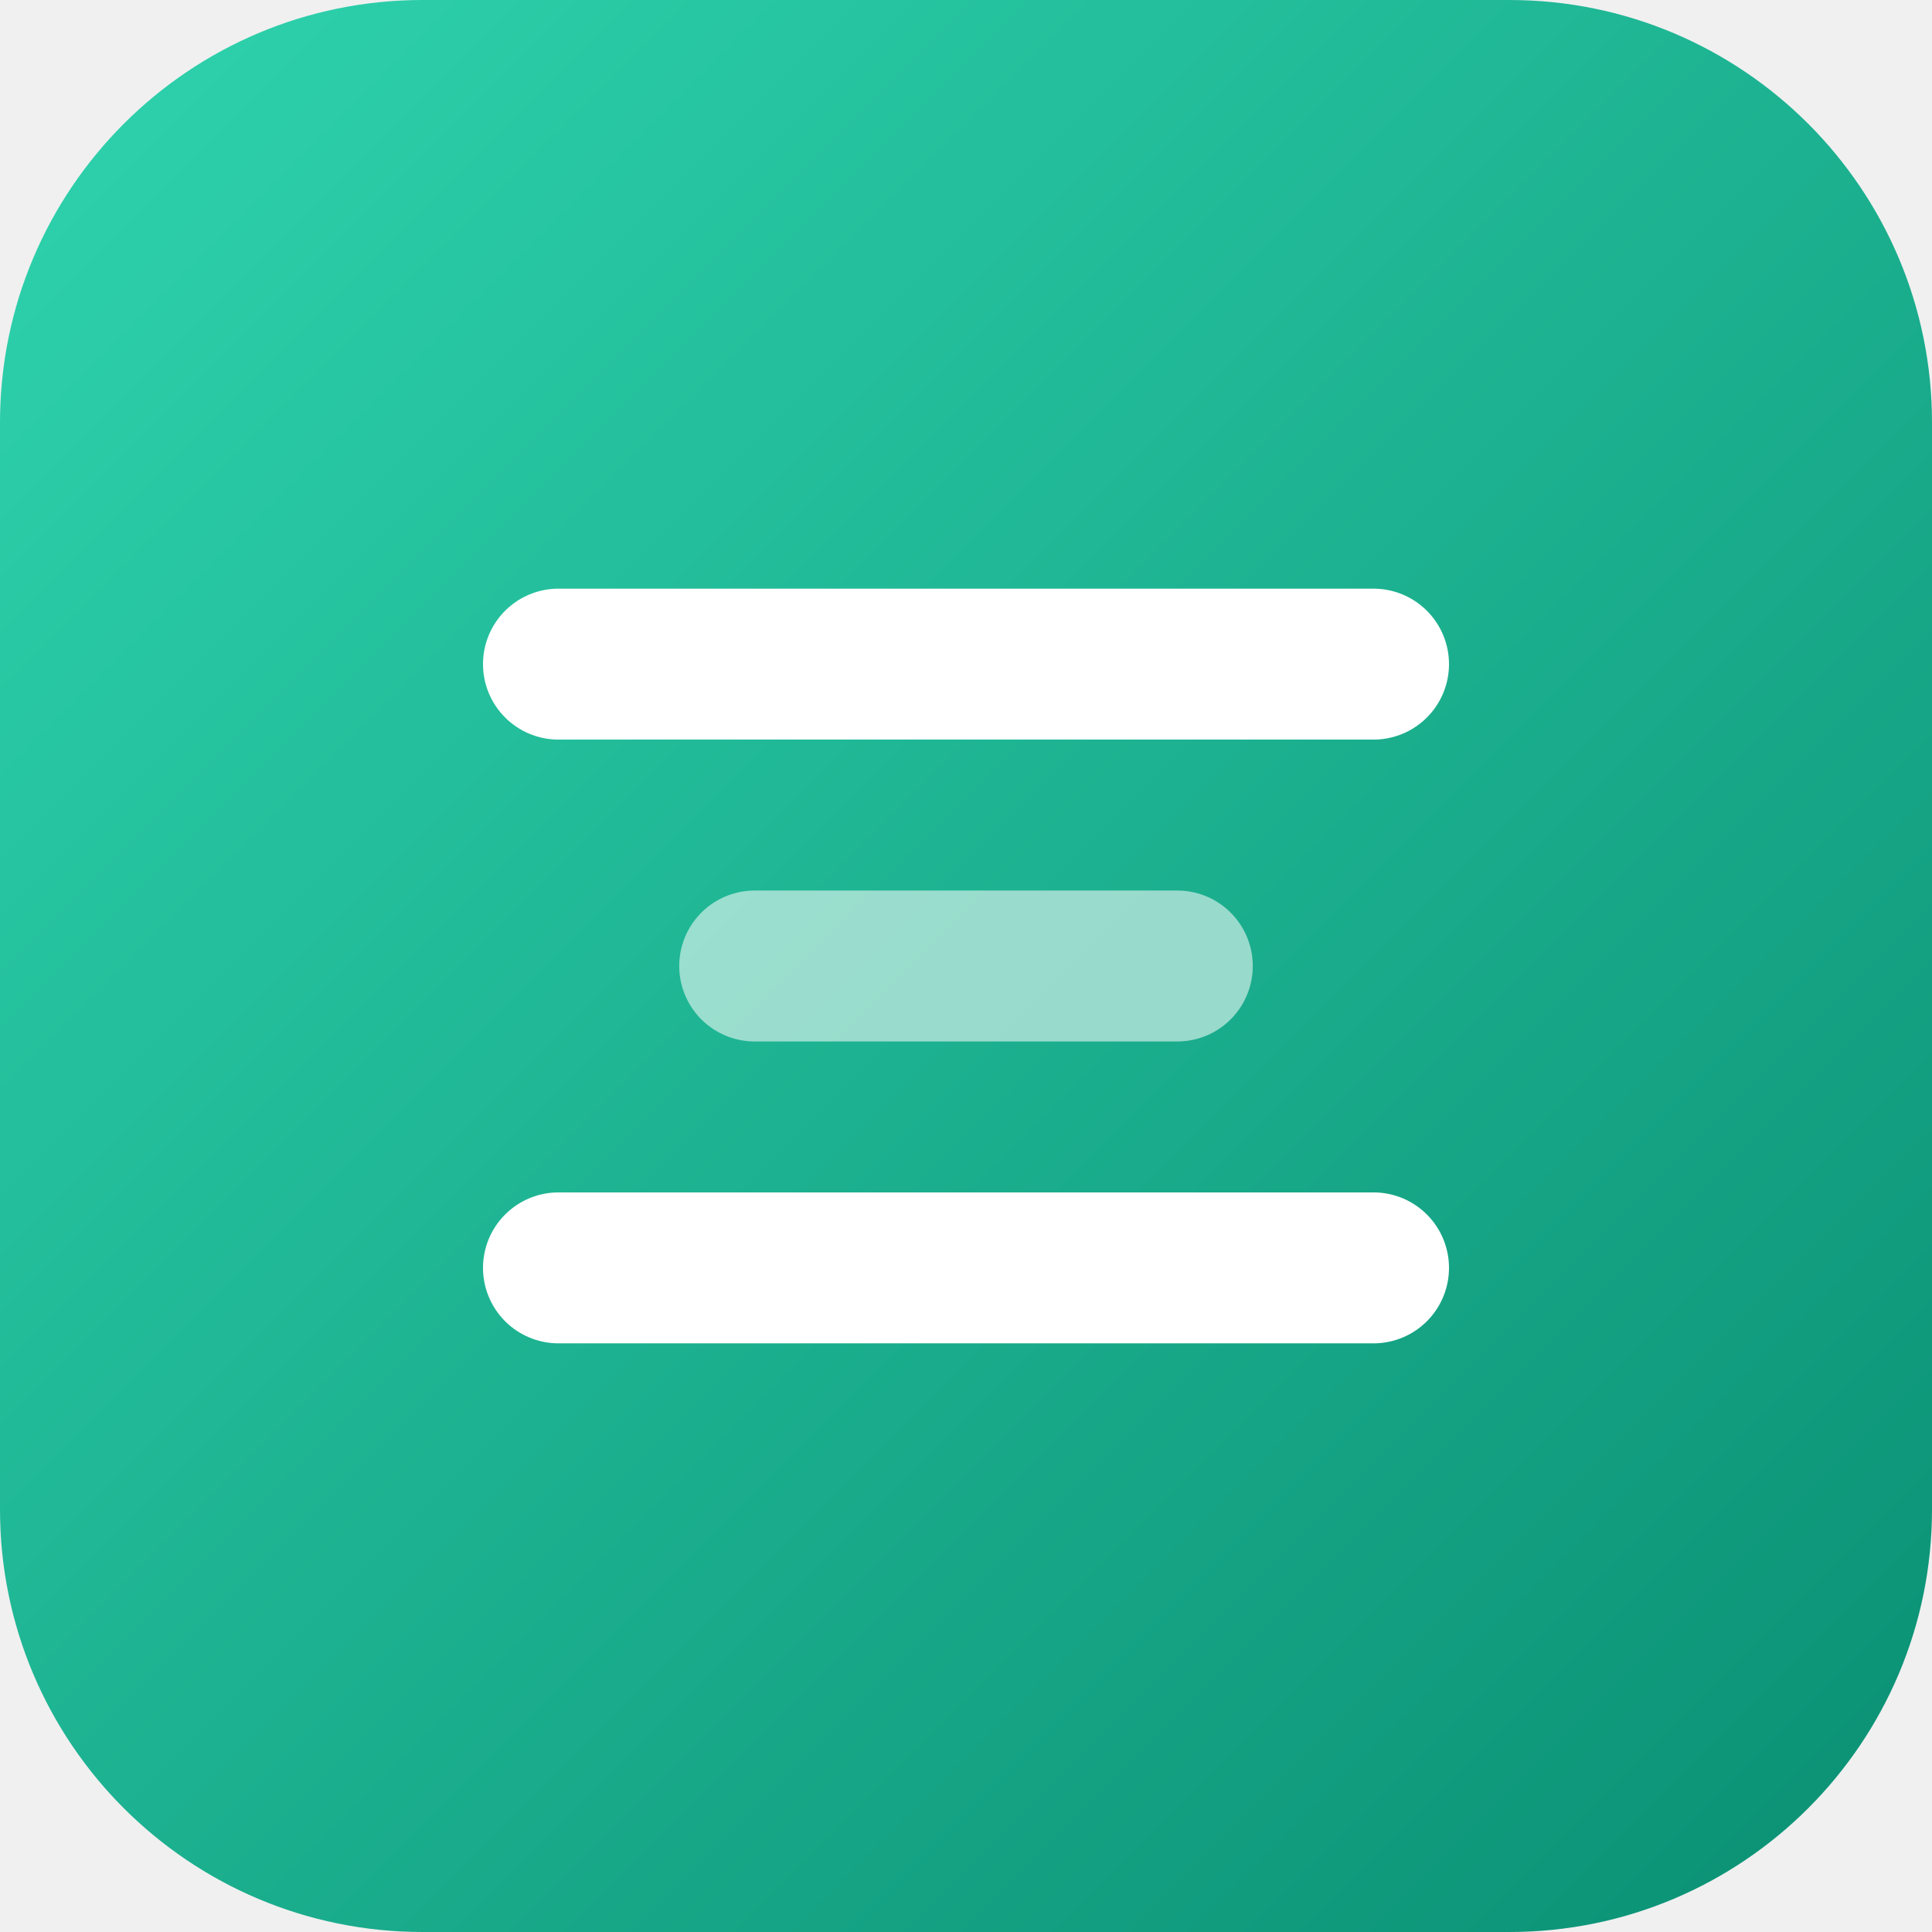
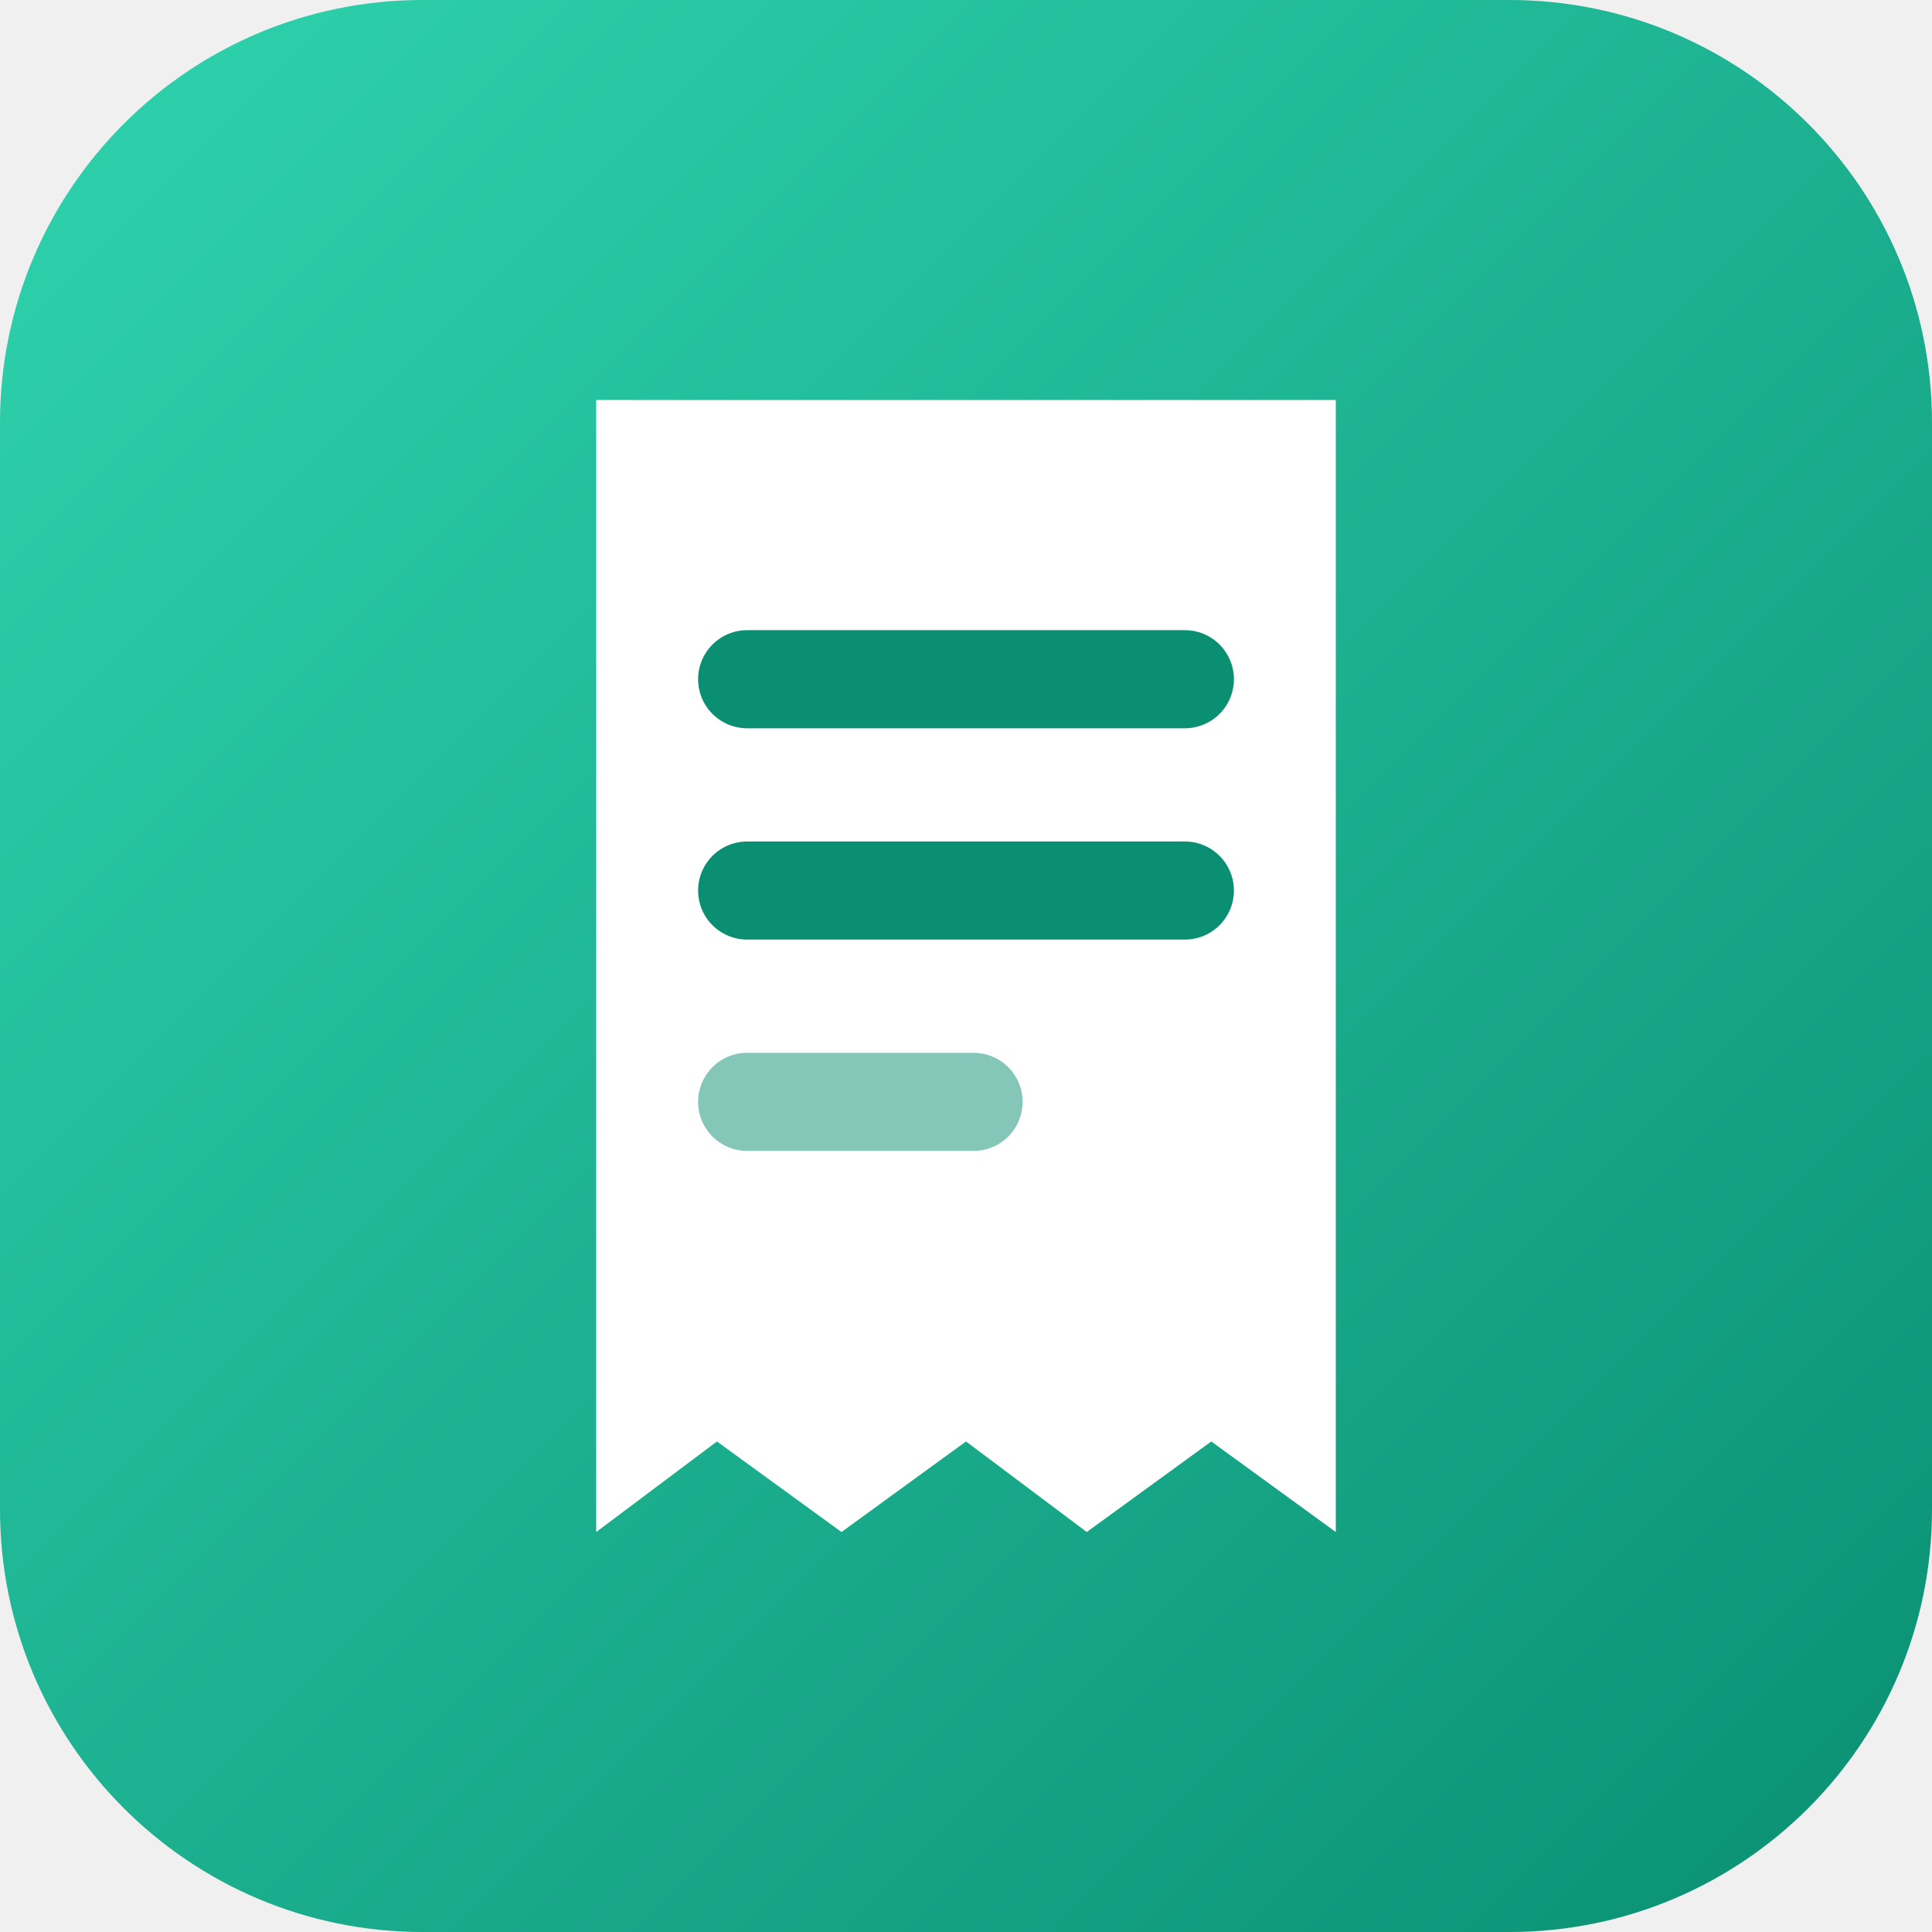
<svg xmlns="http://www.w3.org/2000/svg" viewBox="0 0 512 512">
  <defs>
    <linearGradient id="g" x1="0" y1="0" x2="1" y2="1">
      <stop offset="0" stop-color="#2fd4ae" />
      <stop offset="1" stop-color="#0a8f73" />
    </linearGradient>
  </defs>
  <rect width="512" height="512" rx="112" fill="url(#g)" />
-   <path d="M148 176h216M148 336h216" stroke="#fff" stroke-width="40" stroke-linecap="round" />
-   <path d="M200 256h112" stroke="#fff" stroke-width="40" stroke-linecap="round" opacity=".55" />
+   <path d="M158 106h196v300l-33-24-33 24-32-24-33 24-33-24-32 24z" fill="#fff" />
+   <path d="M198 180h116M198 236h116" stroke="#0a8f73" stroke-width="26" stroke-linecap="round" />
+   <path d="M198 292h60" stroke="#0a8f73" stroke-width="26" stroke-linecap="round" opacity=".5" />
</svg>
